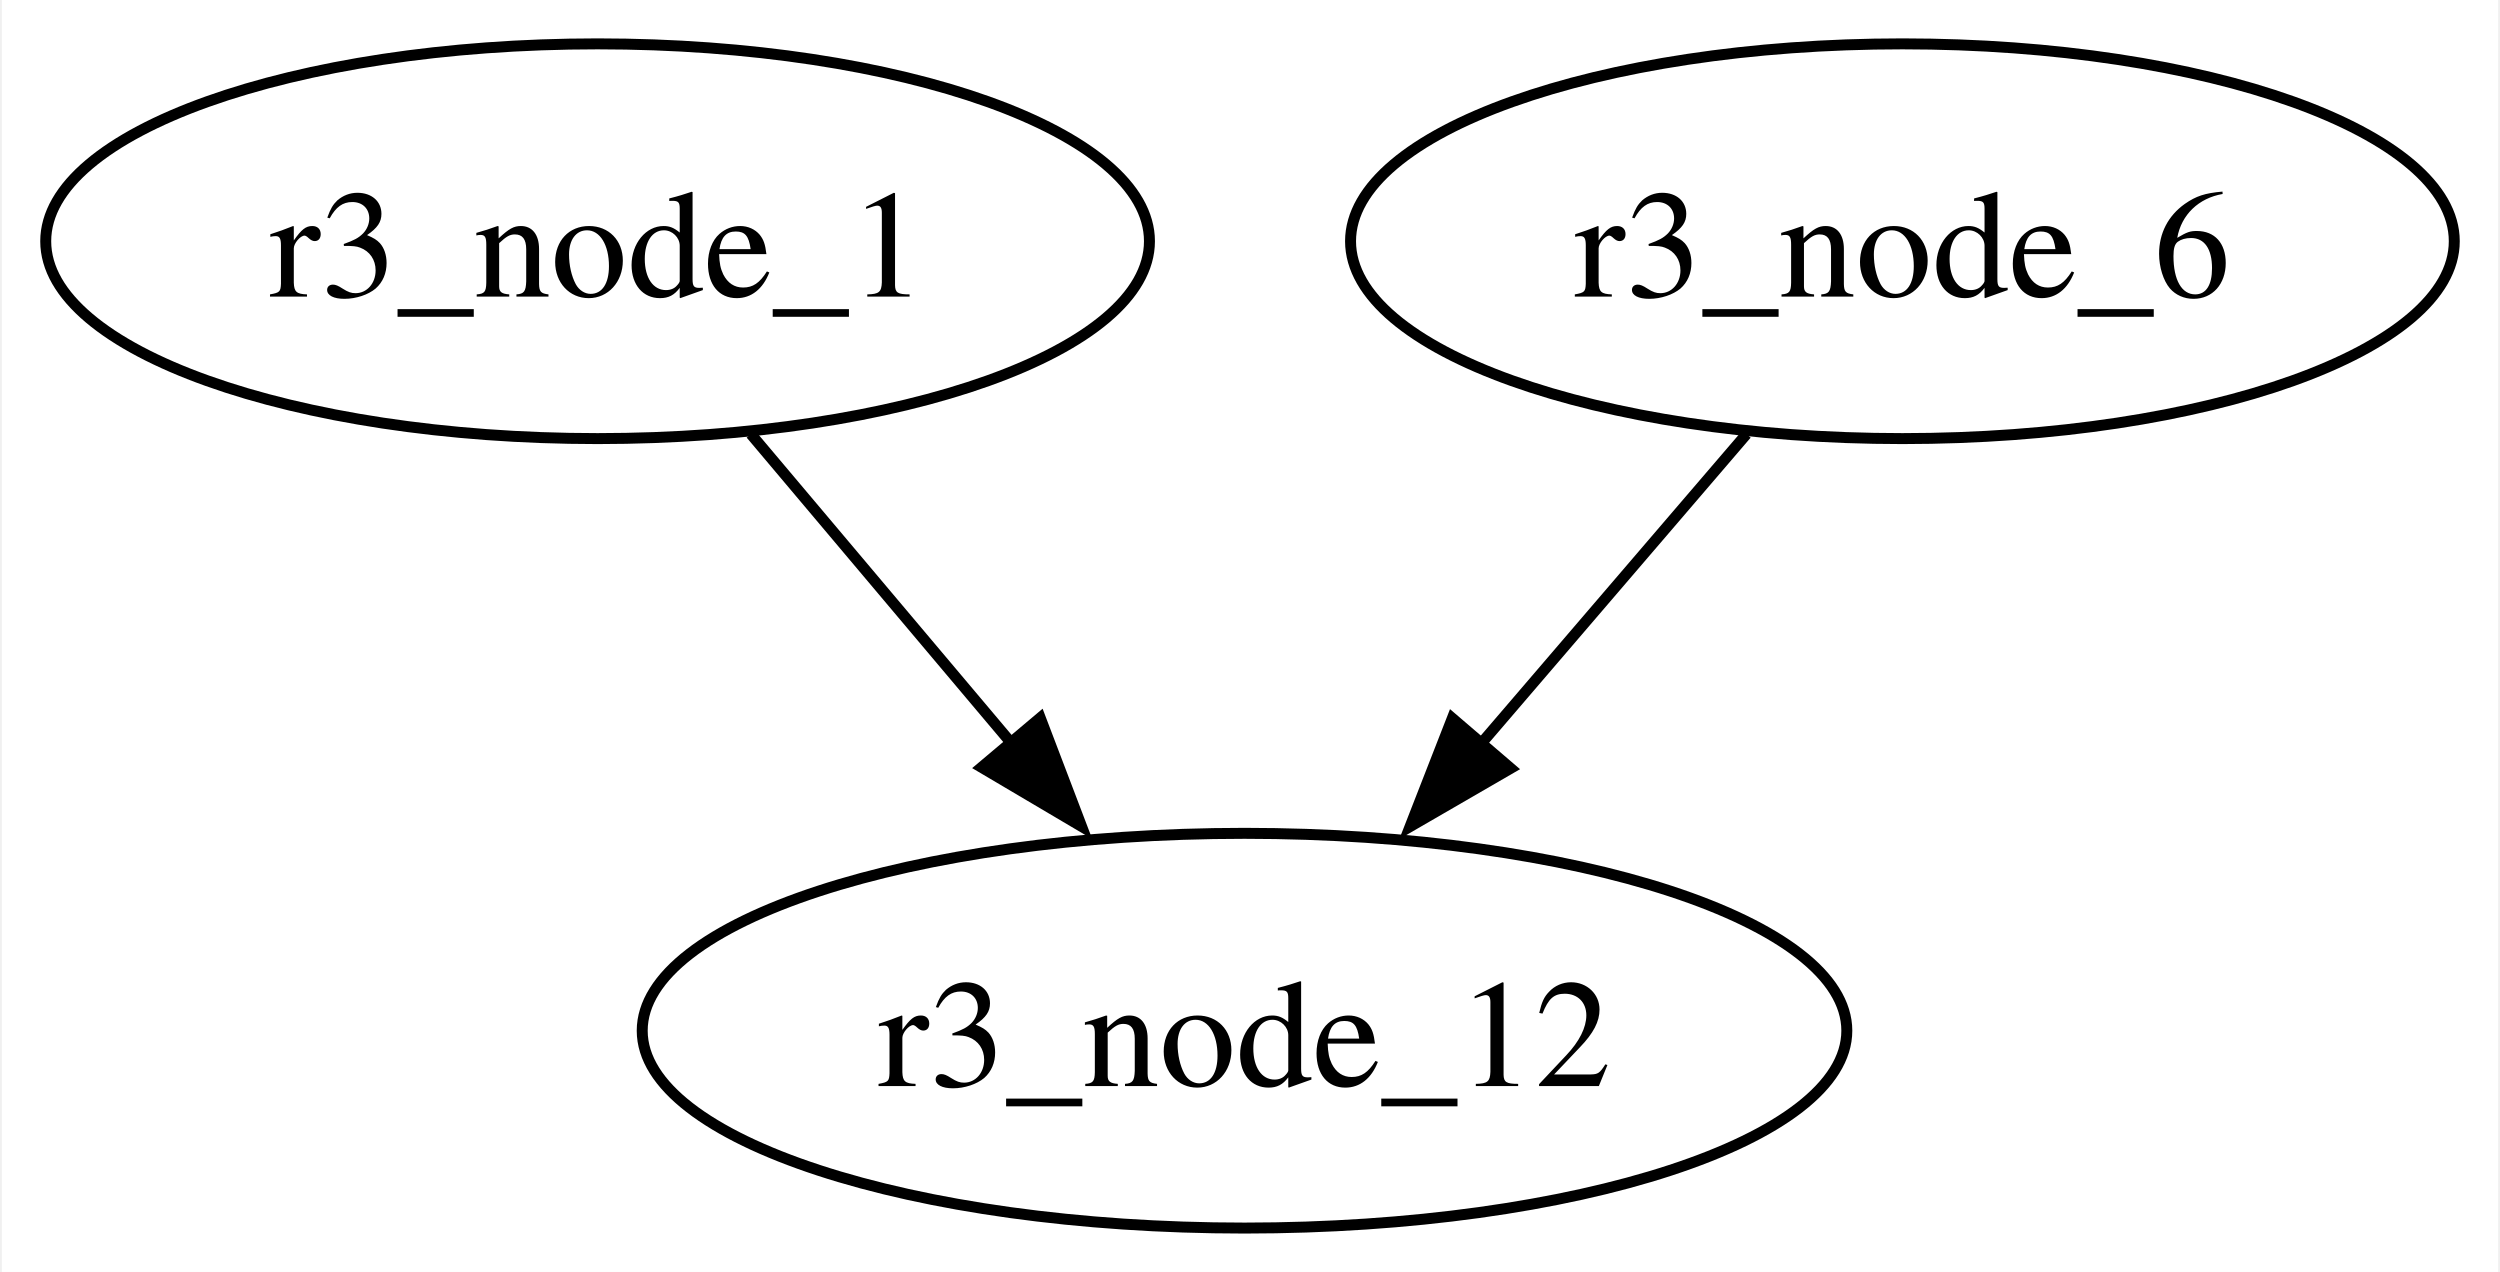
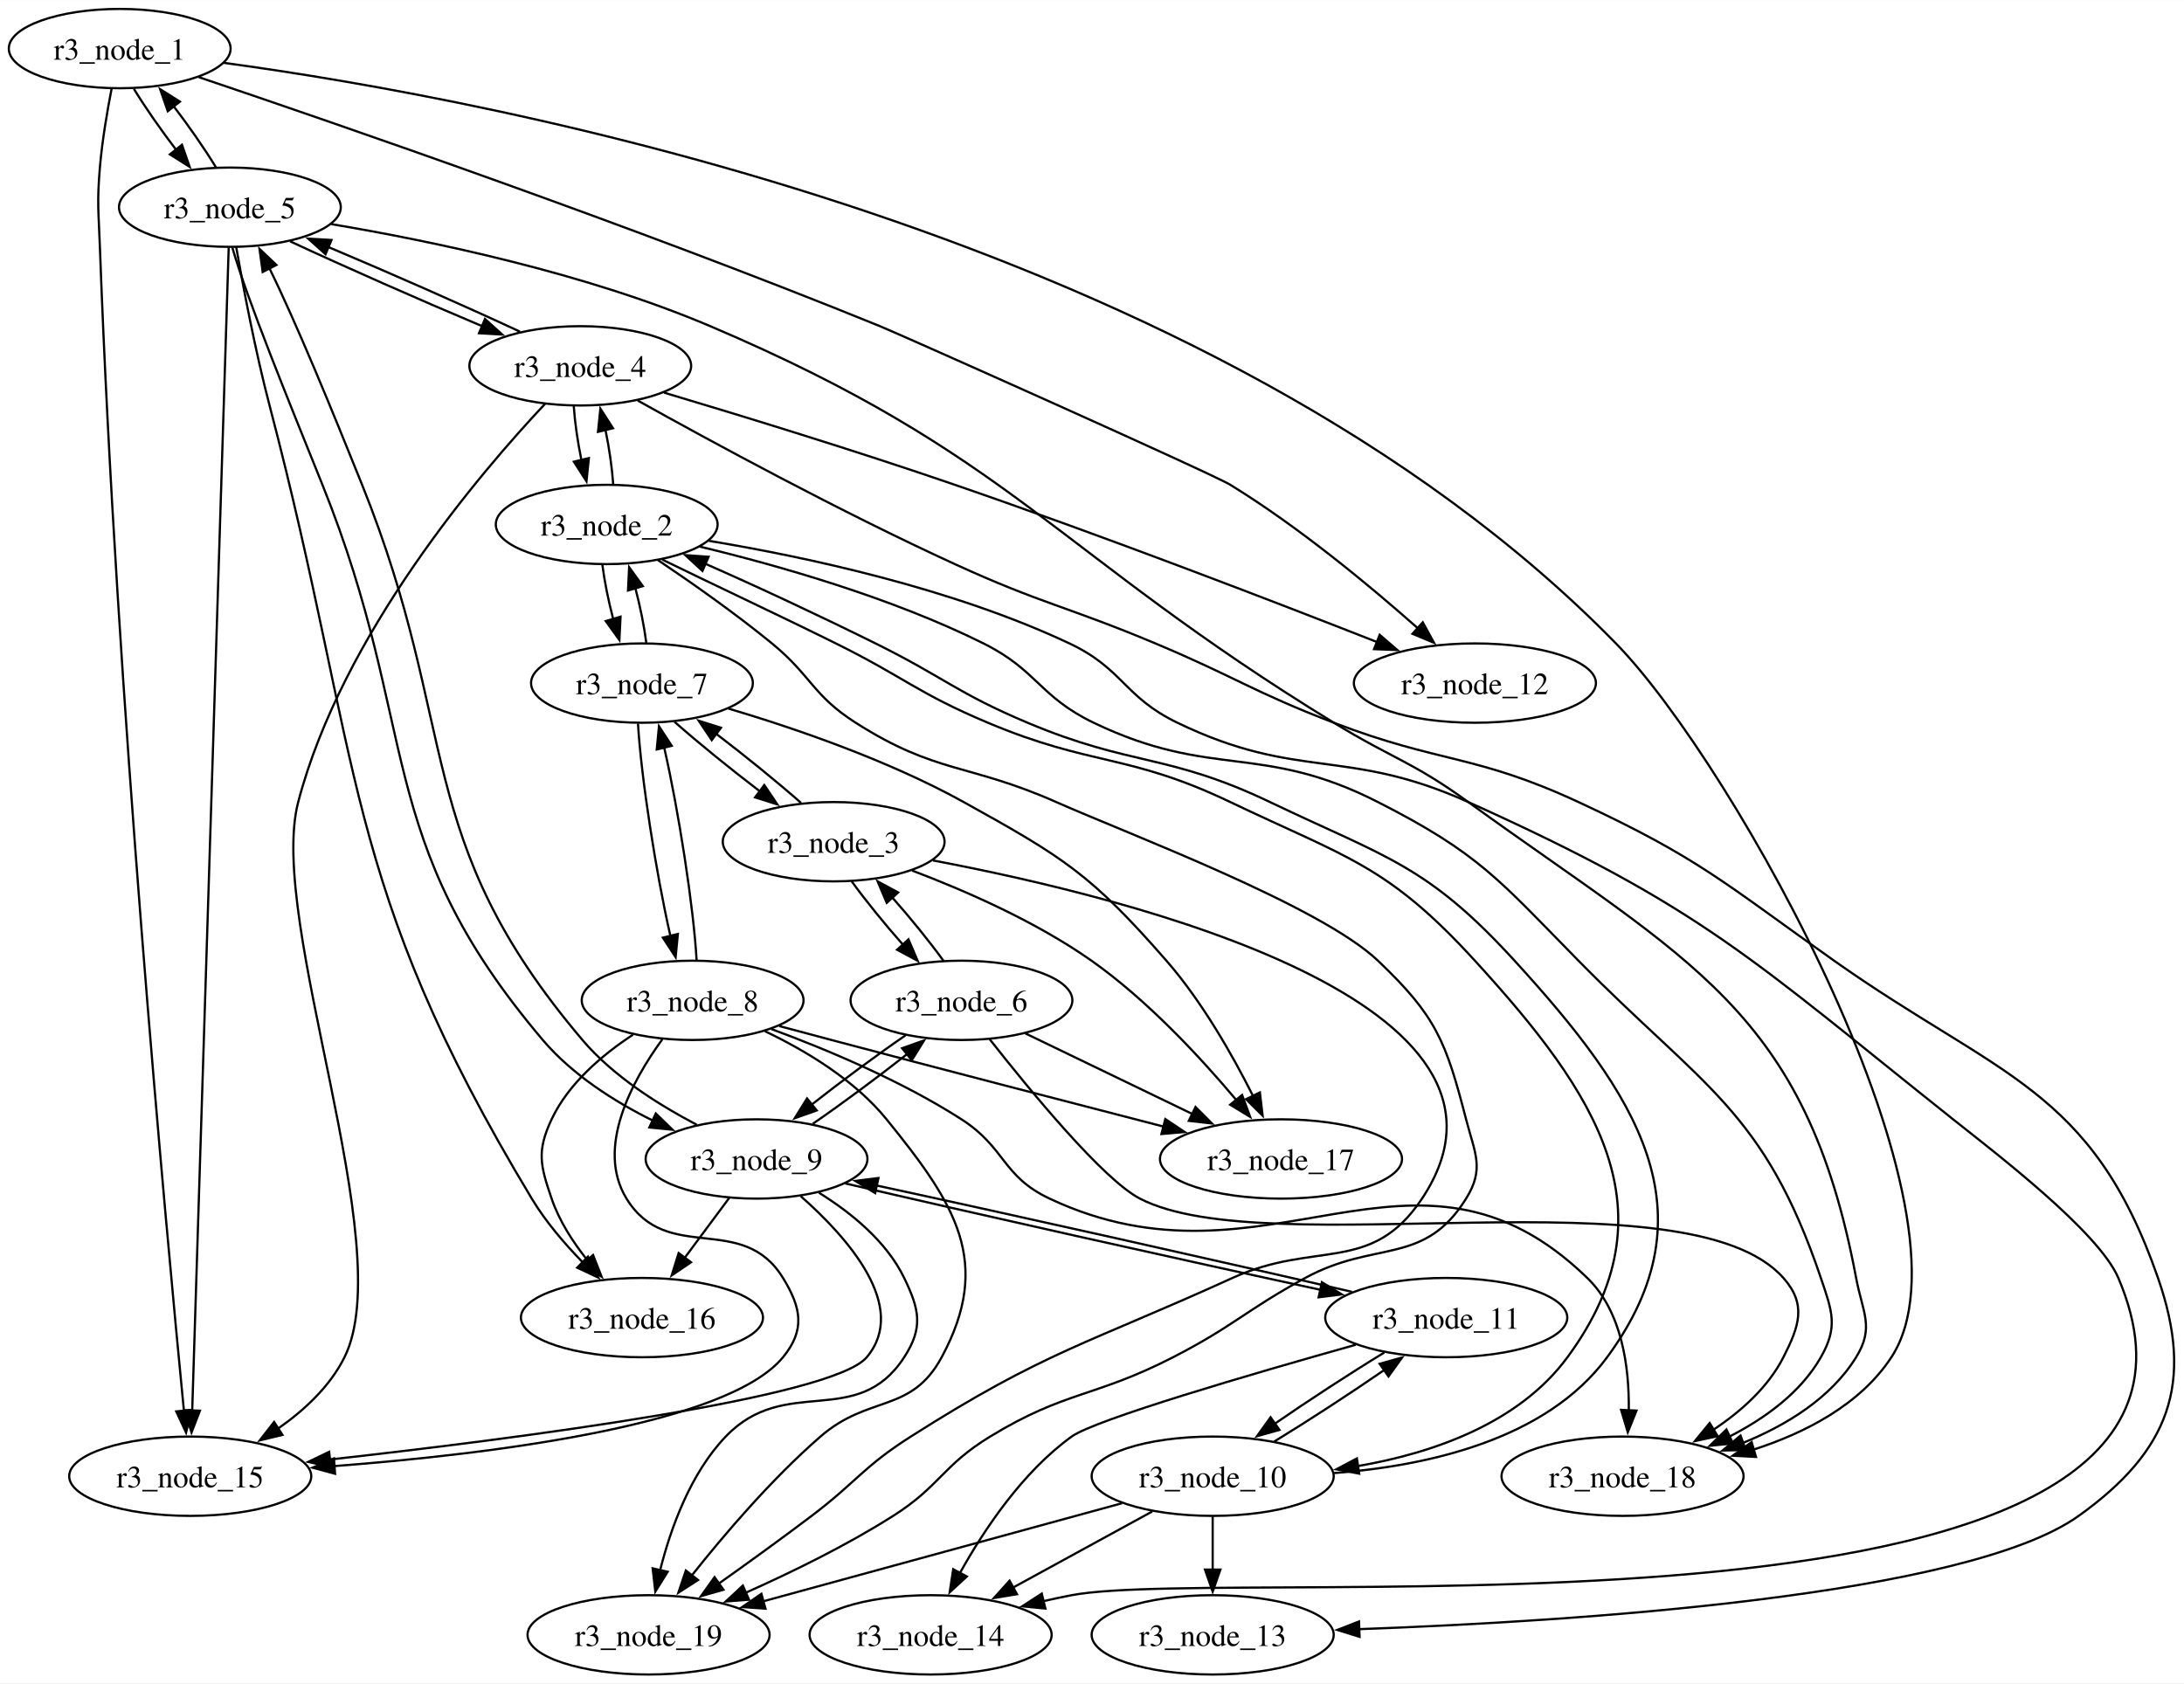
- <svg xmlns="http://www.w3.org/2000/svg" width="228pt" height="116pt" viewBox="0.00 0.00 227.66 116.00">
-   <g id="graph0" class="graph" transform="scale(1 1) rotate(0) translate(4 112)">
-     <polygon fill="white" stroke="none" points="-4,4 -4,-112 223.66,-112 223.66,4 -4,4" />
+ <svg xmlns="http://www.w3.org/2000/svg" width="991pt" height="764pt" viewBox="0.00 0.00 991.13 764.00">
+   <g id="graph0" class="graph" transform="scale(1 1) rotate(0) translate(4 760)">
+     <polygon fill="white" stroke="none" points="-4,4 -4,-760 987.13,-760 987.13,4 -4,4" />
    <g id="node1" class="node">
-       <ellipse fill="none" stroke="black" cx="50.33" cy="-90" rx="50.33" ry="18" />
-       <text text-anchor="middle" x="50.33" y="-84.95" font-family="Times,serif" font-size="14.00">r3_node_1</text>
+       <ellipse fill="none" stroke="black" cx="50.33" cy="-738" rx="50.33" ry="18" />
+       <text text-anchor="middle" x="50.33" y="-732.95" font-family="Times,serif" font-size="14.00">r3_node_1</text>
    </g>
    <g id="node2" class="node">
-       <ellipse fill="none" stroke="black" cx="109.33" cy="-18" rx="54.93" ry="18" />
-       <text text-anchor="middle" x="109.33" y="-12.95" font-family="Times,serif" font-size="14.00">r3_node_12</text>
+       <ellipse fill="none" stroke="black" cx="82.33" cy="-90" rx="54.93" ry="18" />
+       <text text-anchor="middle" x="82.33" y="-84.95" font-family="Times,serif" font-size="14.00">r3_node_15</text>
    </g>
    <g id="edge1" class="edge">
-       <path fill="none" stroke="black" d="M64.31,-72.41C71.44,-63.95 80.25,-53.49 88.19,-44.08" />
-       <polygon fill="black" stroke="black" points="90.7,-46.53 94.47,-36.63 85.35,-42.02 90.7,-46.53" />
+       <path fill="none" stroke="black" d="M46.67,-719.91C44.65,-709.57 42.35,-696.09 41.33,-684 39.98,-668.06 40.74,-663.99 41.33,-648 48.78,-445.23 71.44,-201.79 79.47,-119.65" />
+       <polygon fill="black" stroke="black" points="82.94,-120.1 80.44,-109.81 75.98,-119.42 82.94,-120.1" />
    </g>
    <g id="node3" class="node">
-       <ellipse fill="none" stroke="black" cx="169.33" cy="-90" rx="50.33" ry="18" />
-       <text text-anchor="middle" x="169.33" y="-84.95" font-family="Times,serif" font-size="14.00">r3_node_6</text>
+       <ellipse fill="none" stroke="black" cx="732.33" cy="-90" rx="54.93" ry="18" />
+       <text text-anchor="middle" x="732.33" y="-84.95" font-family="Times,serif" font-size="14.00">r3_node_18</text>
    </g>
    <g id="edge2" class="edge">
-       <path fill="none" stroke="black" d="M155.11,-72.41C147.86,-63.95 138.89,-53.49 130.82,-44.08" />
-       <polygon fill="black" stroke="black" points="133.6,-41.93 124.43,-36.62 128.28,-46.49 133.6,-41.93" />
+       <path fill="none" stroke="black" d="M97.47,-731.54C219.15,-715.02 547.01,-654.6 729.33,-468 783.26,-412.8 896.65,-208.53 854.33,-144 840.21,-122.48 815.27,-109.65 791.6,-102.03" />
+       <polygon fill="black" stroke="black" points="792.89,-98.76 782.31,-99.31 790.92,-105.48 792.89,-98.76" />
+     </g>
+     <g id="node4" class="node">
+       <ellipse fill="none" stroke="black" cx="100.33" cy="-666" rx="50.33" ry="18" />
+       <text text-anchor="middle" x="100.33" y="-660.95" font-family="Times,serif" font-size="14.00">r3_node_5</text>
+     </g>
+     <g id="edge3" class="edge">
+       <path fill="none" stroke="black" d="M56.77,-719.7C61.89,-711.32 69,-701.1 76.05,-691.9" />
+       <polygon fill="black" stroke="black" points="78.58,-694.34 82.06,-684.33 73.1,-689.98 78.58,-694.34" />
+     </g>
+     <g id="node5" class="node">
+       <ellipse fill="none" stroke="black" cx="665.33" cy="-450" rx="54.93" ry="18" />
+       <text text-anchor="middle" x="665.33" y="-444.95" font-family="Times,serif" font-size="14.00">r3_node_12</text>
+     </g>
+     <g id="edge4" class="edge">
+       <path fill="none" stroke="black" d="M86.18,-725.04C149.26,-703.76 283.95,-657.32 395.33,-612 404.31,-608.35 546.06,-545.07 554.33,-540 585.6,-520.81 617.95,-493.92 639.6,-474.74" />
+       <polygon fill="black" stroke="black" points="641.67,-477.58 646.78,-468.29 637,-472.37 641.67,-477.58" />
+     </g>
+     <g id="edge46" class="edge">
+       <path fill="none" stroke="black" d="M93.99,-684.12C88.89,-692.5 81.77,-702.74 74.7,-711.98" />
+       <polygon fill="black" stroke="black" points="72.14,-709.57 68.67,-719.58 77.63,-713.92 72.14,-709.57" />
+     </g>
+     <g id="edge49" class="edge">
+       <path fill="none" stroke="black" d="M99.78,-647.51C97.22,-565.81 86.42,-221.5 83.22,-119.55" />
+       <polygon fill="black" stroke="black" points="86.73,-119.75 82.92,-109.87 79.73,-119.97 86.73,-119.75" />
+     </g>
+     <g id="edge45" class="edge">
+       <path fill="none" stroke="black" d="M146.39,-658.32C191.49,-650.74 261.53,-636.18 318.33,-612 455.48,-553.61 474.23,-509.89 601.33,-432 628.17,-415.55 636.83,-414.47 662.33,-396 762.62,-323.36 815.49,-301.71 838.33,-180 841.28,-164.27 846.74,-157.61 838.33,-144 826.82,-125.38 806.57,-113.08 786.84,-105.07" />
+       <polygon fill="black" stroke="black" points="788.31,-101.88 777.72,-101.68 785.87,-108.45 788.31,-101.88" />
+     </g>
+     <g id="node6" class="node">
+       <ellipse fill="none" stroke="black" cx="259.33" cy="-594" rx="50.33" ry="18" />
+       <text text-anchor="middle" x="259.33" y="-588.95" font-family="Times,serif" font-size="14.00">r3_node_4</text>
+     </g>
+     <g id="edge48" class="edge">
+       <path fill="none" stroke="black" d="M127.68,-650.5C151.73,-639.28 186.98,-623.71 215.01,-611.92" />
+       <polygon fill="black" stroke="black" points="216.08,-615.27 223.96,-608.19 213.39,-608.81 216.08,-615.27" />
+     </g>
+     <g id="node14" class="node">
+       <ellipse fill="none" stroke="black" cx="339.33" cy="-234" rx="50.33" ry="18" />
+       <text text-anchor="middle" x="339.33" y="-228.95" font-family="Times,serif" font-size="14.00">r3_node_9</text>
+     </g>
+     <g id="edge47" class="edge">
+       <path fill="none" stroke="black" d="M101.45,-647.63C108.39,-623.51 126.84,-578.49 142.33,-540 187.31,-428.22 164.4,-379.91 242.33,-288 255.54,-272.42 274.54,-260.17 292.31,-251.4" />
+       <polygon fill="black" stroke="black" points="293.61,-254.65 301.21,-247.27 290.67,-248.3 293.61,-254.65" />
+     </g>
+     <g id="node18" class="node">
+       <ellipse fill="none" stroke="black" cx="287.33" cy="-162" rx="54.93" ry="18" />
+       <text text-anchor="middle" x="287.33" y="-156.95" font-family="Times,serif" font-size="14.00">r3_node_16</text>
+     </g>
+     <g id="edge44" class="edge">
+       <path fill="none" stroke="black" d="M103.21,-647.81C106.36,-629.78 111.85,-600.7 118.33,-576 161.08,-413 150.38,-360.35 237.33,-216 243.59,-205.6 252.19,-195.54 260.49,-187.04" />
+       <polygon fill="black" stroke="black" points="262.82,-189.66 267.51,-180.16 257.92,-184.66 262.82,-189.66" />
+     </g>
+     <g id="edge8" class="edge">
+       <path fill="none" stroke="black" d="M243.51,-576.92C213.9,-545.45 151.28,-472.15 131.33,-396 117.09,-341.64 177.34,-194.32 152.33,-144 145.74,-130.75 134.09,-119.93 122.16,-111.6" />
+       <polygon fill="black" stroke="black" points="124.19,-108.75 113.89,-106.28 120.4,-114.64 124.19,-108.75" />
+     </g>
+     <g id="edge5" class="edge">
+       <path fill="none" stroke="black" d="M231.95,-609.52C207.95,-620.72 172.8,-636.23 144.8,-648.01" />
+       <polygon fill="black" stroke="black" points="143.74,-644.66 135.86,-651.74 146.44,-651.12 143.74,-644.66" />
+     </g>
+     <g id="edge6" class="edge">
+       <path fill="none" stroke="black" d="M297.35,-581.84C331.93,-571.52 384.31,-555.49 429.33,-540 496.74,-516.8 573.87,-487.11 621.08,-468.57" />
+       <polygon fill="black" stroke="black" points="622.12,-471.92 630.14,-465 619.56,-465.41 622.12,-471.92" />
+     </g>
+     <g id="node7" class="node">
+       <ellipse fill="none" stroke="black" cx="546.33" cy="-18" rx="54.93" ry="18" />
+       <text text-anchor="middle" x="546.33" y="-12.95" font-family="Times,serif" font-size="14.00">r3_node_13</text>
+     </g>
+     <g id="edge7" class="edge">
+       <path fill="none" stroke="black" d="M285.4,-578.25C318.4,-559.83 377.23,-527.86 429.33,-504 468.87,-485.89 480.22,-484.84 520.33,-468 556.65,-452.75 564.54,-446.1 601.33,-432 649.76,-413.44 665.29,-417.83 712.33,-396 767.37,-370.45 778.77,-359.02 828.33,-324 903.02,-271.22 945.28,-266.38 975.33,-180 991.95,-132.21 980.49,-101.42 939.33,-72 888.28,-35.51 710.68,-24.11 612.62,-20.58" />
+       <polygon fill="black" stroke="black" points="612.99,-17.09 602.88,-20.24 612.75,-24.08 612.99,-17.09" />
+     </g>
+     <g id="node8" class="node">
+       <ellipse fill="none" stroke="black" cx="271.33" cy="-522" rx="50.33" ry="18" />
+       <text text-anchor="middle" x="271.33" y="-516.95" font-family="Times,serif" font-size="14.00">r3_node_2</text>
+     </g>
+     <g id="edge9" class="edge">
+       <path fill="none" stroke="black" d="M256.38,-575.7C256.88,-568.32 258.15,-559.52 259.85,-551.25" />
+       <polygon fill="black" stroke="black" points="263.24,-552.12 262.15,-541.58 256.43,-550.49 263.24,-552.12" />
+     </g>
+     <g id="edge25" class="edge">
+       <path fill="none" stroke="black" d="M313.54,-511.96C349.06,-503.42 400.6,-488.79 442.33,-468 466.84,-455.79 467.65,-443.86 492.33,-432 545.98,-406.21 568.28,-423 621.33,-396 667.29,-372.61 676.17,-360.78 712.33,-324 768.79,-266.57 796.52,-256.29 822.33,-180 827.45,-164.84 830.27,-157.89 822.33,-144 813.09,-127.83 796.78,-116.11 780.56,-107.86" />
+       <polygon fill="black" stroke="black" points="782.45,-104.88 771.91,-103.81 779.48,-111.22 782.45,-104.88" />
+     </g>
+     <g id="edge27" class="edge">
+       <path fill="none" stroke="black" d="M274.28,-540.28C273.77,-547.69 272.5,-556.54 270.78,-564.86" />
+       <polygon fill="black" stroke="black" points="267.38,-564.04 268.46,-574.58 274.19,-565.67 267.38,-564.04" />
+     </g>
+     <g id="node9" class="node">
+       <ellipse fill="none" stroke="black" cx="290.33" cy="-18" rx="54.93" ry="18" />
+       <text text-anchor="middle" x="290.33" y="-12.95" font-family="Times,serif" font-size="14.00">r3_node_19</text>
+     </g>
+     <g id="edge26" class="edge">
+       <path fill="none" stroke="black" d="M294.6,-505.82C309.74,-495.64 329.68,-481.65 346.33,-468 364.32,-453.25 364.71,-444.51 384.33,-432 421,-408.62 435.57,-413.63 475.33,-396 508.4,-381.33 595.13,-348.95 621.33,-324 647.84,-298.76 652.15,-287.44 661.33,-252 665.34,-236.51 669.78,-229.59 661.33,-216 642.22,-185.28 620.09,-197.32 588.33,-180 561.03,-165.11 555.99,-158.22 528.33,-144 492.57,-125.62 479.66,-128.93 445.33,-108 423.75,-94.85 422.66,-85.54 401.33,-72 380.29,-58.65 355.38,-46.46 334.49,-37.15" />
+       <polygon fill="black" stroke="black" points="335.92,-33.95 325.36,-33.15 333.12,-40.37 335.92,-33.95" />
+     </g>
+     <g id="node12" class="node">
+       <ellipse fill="none" stroke="black" cx="287.33" cy="-450" rx="50.33" ry="18" />
+       <text text-anchor="middle" x="287.33" y="-444.95" font-family="Times,serif" font-size="14.00">r3_node_7</text>
+     </g>
+     <g id="edge28" class="edge">
+       <path fill="none" stroke="black" d="M269.37,-503.7C270.3,-496.24 272.1,-487.32 274.31,-478.97" />
+       <polygon fill="black" stroke="black" points="277.61,-480.14 277.09,-469.56 270.9,-478.15 277.61,-480.14" />
+     </g>
+     <g id="node15" class="node">
+       <ellipse fill="none" stroke="black" cx="546.33" cy="-90" rx="54.93" ry="18" />
+       <text text-anchor="middle" x="546.33" y="-84.95" font-family="Times,serif" font-size="14.00">r3_node_10</text>
+     </g>
+     <g id="edge23" class="edge">
+       <path fill="none" stroke="black" d="M296.55,-506.06C317.79,-495.63 348.53,-481.27 375.33,-468 406.33,-452.65 412.45,-445.42 444.33,-432 491.74,-412.04 507.92,-418.18 554.33,-396 607.38,-370.64 625.66,-367.4 665.33,-324 720.75,-263.36 756.01,-210.17 707.33,-144 685.27,-114.02 646.36,-100.52 612.27,-94.62" />
+       <polygon fill="black" stroke="black" points="612.83,-91.17 602.42,-93.13 611.78,-98.09 612.83,-91.17" />
+     </g>
+     <g id="node17" class="node">
+       <ellipse fill="none" stroke="black" cx="418.33" cy="-18" rx="54.93" ry="18" />
+       <text text-anchor="middle" x="418.33" y="-12.95" font-family="Times,serif" font-size="14.00">r3_node_14</text>
+     </g>
+     <g id="edge24" class="edge">
+       <path fill="none" stroke="black" d="M317.71,-514.57C361.47,-507.31 428.1,-493.09 481.33,-468 505.77,-456.48 505.99,-443.75 530.33,-432 585.08,-405.55 606.88,-420.96 662.33,-396 768.89,-348.04 790.9,-324.78 882.33,-252 900.4,-237.61 948.27,-201.25 957.33,-180 1032.88,-2.74 558.25,-50.36 482.33,-36 478.07,-35.19 473.67,-34.26 469.27,-33.24" />
+       <polygon fill="black" stroke="black" points="470.42,-29.92 459.88,-30.96 468.77,-36.72 470.42,-29.92" />
+     </g>
+     <g id="node10" class="node">
+       <ellipse fill="none" stroke="black" cx="374.33" cy="-378" rx="50.33" ry="18" />
+       <text text-anchor="middle" x="374.33" y="-372.95" font-family="Times,serif" font-size="14.00">r3_node_3</text>
+     </g>
+     <g id="edge11" class="edge">
+       <path fill="none" stroke="black" d="M419.41,-369.5C509.96,-352.38 700.48,-304.89 641.33,-216 618.37,-181.5 593.04,-197.17 555.33,-180 489.48,-150.02 470.38,-146.83 409.33,-108 387.72,-94.26 384.75,-87.46 364.33,-72 350.64,-61.64 335.25,-50.52 322.06,-41.17" />
+       <polygon fill="black" stroke="black" points="324.32,-38.48 314.13,-35.57 320.28,-44.2 324.32,-38.48" />
+     </g>
+     <g id="node11" class="node">
+       <ellipse fill="none" stroke="black" cx="577.33" cy="-234" rx="54.93" ry="18" />
+       <text text-anchor="middle" x="577.33" y="-228.95" font-family="Times,serif" font-size="14.00">r3_node_17</text>
+     </g>
+     <g id="edge10" class="edge">
+       <path fill="none" stroke="black" d="M409.95,-364.9C434.14,-355.74 466.17,-341.73 491.33,-324 516.68,-306.13 540.79,-280.11 557,-260.81" />
+       <polygon fill="black" stroke="black" points="559.68,-263.06 563.33,-253.12 554.27,-258.62 559.68,-263.06" />
+     </g>
+     <g id="edge12" class="edge">
+       <path fill="none" stroke="black" d="M359.51,-395.63C348.83,-405.04 334.21,-416.93 320.86,-427.1" />
+       <polygon fill="black" stroke="black" points="319.01,-424.11 313.1,-432.9 323.2,-429.72 319.01,-424.11" />
+     </g>
+     <g id="node13" class="node">
+       <ellipse fill="none" stroke="black" cx="432.33" cy="-306" rx="50.33" ry="18" />
+       <text text-anchor="middle" x="432.33" y="-300.95" font-family="Times,serif" font-size="14.00">r3_node_6</text>
+     </g>
+     <g id="edge13" class="edge">
+       <path fill="none" stroke="black" d="M382.49,-360.05C388.76,-351.38 397.44,-340.67 405.87,-331.15" />
+       <polygon fill="black" stroke="black" points="408.28,-333.69 412.44,-323.95 403.11,-328.97 408.28,-333.69" />
+     </g>
+     <g id="edge53" class="edge">
+       <path fill="none" stroke="black" d="M289.29,-468.28C288.35,-475.77 286.54,-484.75 284.32,-493.15" />
+       <polygon fill="black" stroke="black" points="281,-492.02 281.51,-502.6 287.71,-494.01 281,-492.02" />
+     </g>
+     <g id="edge52" class="edge">
+       <path fill="none" stroke="black" d="M302.11,-432.41C312.83,-422.95 327.55,-410.98 340.97,-400.77" />
+       <polygon fill="black" stroke="black" points="342.85,-403.73 348.77,-394.94 338.66,-398.13 342.85,-403.73" />
+     </g>
+     <g id="edge51" class="edge">
+       <path fill="none" stroke="black" d="M326.58,-438.44C356.83,-429.44 399.13,-414.96 433.33,-396 478.74,-370.83 491.18,-363.11 525.33,-324 541.56,-305.41 555.4,-281.01 564.71,-262.47" />
+       <polygon fill="black" stroke="black" points="567.76,-264.2 568.99,-253.67 561.46,-261.13 567.76,-264.2" />
+     </g>
+     <g id="node19" class="node">
+       <ellipse fill="none" stroke="black" cx="310.33" cy="-306" rx="50.33" ry="18" />
+       <text text-anchor="middle" x="310.33" y="-300.95" font-family="Times,serif" font-size="14.00">r3_node_8</text>
+     </g>
+     <g id="edge50" class="edge">
+       <path fill="none" stroke="black" d="M285.53,-431.59C286.92,-407.5 293.71,-363.75 300.28,-335.03" />
+       <polygon fill="black" stroke="black" points="303.62,-336.13 302.61,-325.58 296.82,-334.45 303.62,-336.13" />
+     </g>
+     <g id="edge14" class="edge">
+       <path fill="none" stroke="black" d="M445.09,-288.41C463.37,-265.13 496.63,-224.64 513.33,-216 571.39,-185.95 762.02,-228.98 805.33,-180 815.93,-168.01 812.59,-158.25 805.33,-144 798.36,-130.32 786.02,-119.35 773.45,-111.02" />
+       <polygon fill="black" stroke="black" points="775.53,-108.18 765.17,-105.95 771.87,-114.15 775.53,-108.18" />
+     </g>
+     <g id="edge15" class="edge">
+       <path fill="none" stroke="black" d="M424.27,-323.8C418.02,-332.47 409.32,-343.21 400.86,-352.77" />
+       <polygon fill="black" stroke="black" points="398.42,-350.25 394.27,-360 403.59,-354.97 398.42,-350.25" />
+     </g>
+     <g id="edge17" class="edge">
+       <path fill="none" stroke="black" d="M461.32,-291C483.06,-280.51 513.09,-266.01 537.15,-254.4" />
+       <polygon fill="black" stroke="black" points="538.54,-257.61 546.02,-250.11 535.5,-251.31 538.54,-257.61" />
+     </g>
+     <g id="edge16" class="edge">
+       <path fill="none" stroke="black" d="M406.97,-290.15C393.6,-280.96 377.38,-268.95 364.11,-258.48" />
+       <polygon fill="black" stroke="black" points="366.64,-256.02 356.65,-252.49 362.25,-261.48 366.64,-256.02" />
+     </g>
+     <g id="edge33" class="edge">
+       <path fill="none" stroke="black" d="M359.41,-217.09C380.65,-198.36 408.62,-166.91 389.33,-144 373.8,-125.56 230.97,-107.1 145.71,-97.59" />
+       <polygon fill="black" stroke="black" points="146.16,-94.12 135.84,-96.5 145.39,-101.07 146.16,-94.12" />
+     </g>
+     <g id="edge30" class="edge">
+       <path fill="none" stroke="black" d="M312.24,-249.5C295.38,-258.38 274.51,-271.27 260.33,-288 182.4,-379.91 205.31,-428.22 160.33,-540 146.62,-574.06 130.6,-613.23 118.16,-638.51" />
+       <polygon fill="black" stroke="black" points="115.21,-636.6 113.76,-647.09 121.44,-639.79 115.21,-636.6" />
+     </g>
+     <g id="edge29" class="edge">
+       <path fill="none" stroke="black" d="M367.66,-218.68C382.09,-209.71 398.25,-196.69 406.33,-180 413.3,-165.6 415.05,-157.42 406.33,-144 384.86,-110.97 352.57,-136.46 325.33,-108 309.35,-91.31 300.4,-66.48 295.56,-47.28" />
+       <polygon fill="black" stroke="black" points="299.01,-46.64 293.39,-37.65 292.18,-48.18 299.01,-46.64" />
+     </g>
+     <g id="edge32" class="edge">
+       <path fill="none" stroke="black" d="M364.84,-249.95C378.31,-259.22 394.63,-271.32 407.92,-281.81" />
+       <polygon fill="black" stroke="black" points="405.39,-284.27 415.38,-287.82 409.78,-278.82 405.39,-284.27" />
+     </g>
+     <g id="node16" class="node">
+       <ellipse fill="none" stroke="black" cx="652.33" cy="-162" rx="54.93" ry="18" />
+       <text text-anchor="middle" x="652.33" y="-156.95" font-family="Times,serif" font-size="14.00">r3_node_11</text>
+     </g>
+     <g id="edge31" class="edge">
+       <path fill="none" stroke="black" d="M379.59,-222.9C434.45,-210.1 532.74,-188.1 595.19,-174.62" />
+       <polygon fill="black" stroke="black" points="595.89,-178.05 604.93,-172.53 594.42,-171.21 595.89,-178.05" />
+     </g>
+     <g id="edge34" class="edge">
+       <path fill="none" stroke="black" d="M327,-216.41C320.94,-208.25 313.49,-198.22 306.69,-189.07" />
+       <polygon fill="black" stroke="black" points="309.6,-187.11 300.83,-181.17 303.98,-191.29 309.6,-187.11" />
+     </g>
+     <g id="edge20" class="edge">
+       <path fill="none" stroke="black" d="M546.33,-71.7C546.33,-64.41 546.33,-55.73 546.33,-47.54" />
+       <polygon fill="black" stroke="black" points="549.83,-47.62 546.33,-37.62 542.83,-47.62 549.83,-47.62" />
+     </g>
+     <g id="edge18" class="edge">
+       <path fill="none" stroke="black" d="M601.44,-91.43C643.13,-94.64 697.57,-106.27 725.33,-144 774.01,-210.17 738.75,-263.36 683.33,-324 643.66,-367.4 625.38,-370.64 572.33,-396 525.92,-418.18 509.74,-412.04 462.33,-432 430.45,-445.42 424.33,-452.65 393.33,-468 368.07,-480.51 339.3,-493.99 315.94,-504.22" />
+       <polygon fill="black" stroke="black" points="314.79,-500.9 307,-508.08 317.57,-507.33 314.79,-500.9" />
+     </g>
+     <g id="edge22" class="edge">
+       <path fill="none" stroke="black" d="M505.2,-77.75C460.88,-65.63 390.25,-46.32 342.16,-33.17" />
+       <polygon fill="black" stroke="black" points="343.39,-29.88 332.82,-30.62 341.54,-36.63 343.39,-29.88" />
+     </g>
+     <g id="edge19" class="edge">
+       <path fill="none" stroke="black" d="M574.23,-105.72C589.76,-115.18 608.9,-127.66 624.42,-138.37" />
+       <polygon fill="black" stroke="black" points="622.11,-141.02 632.3,-143.9 626.12,-135.29 622.11,-141.02" />
+     </g>
+     <g id="edge21" class="edge">
+       <path fill="none" stroke="black" d="M518.87,-73.98C500.39,-63.88 475.81,-50.43 455.57,-39.37" />
+       <polygon fill="black" stroke="black" points="457.52,-36.45 447.07,-34.72 454.16,-42.59 457.52,-36.45" />
+     </g>
+     <g id="edge36" class="edge">
+       <path fill="none" stroke="black" d="M609.53,-173.69C553.38,-186.76 455,-208.77 393.66,-221.99" />
+       <polygon fill="black" stroke="black" points="393.17,-218.51 384.13,-224.03 394.64,-225.35 393.17,-218.51" />
+     </g>
+     <g id="edge35" class="edge">
+       <path fill="none" stroke="black" d="M624.21,-146.15C608.74,-136.72 589.71,-124.31 574.27,-113.66" />
+       <polygon fill="black" stroke="black" points="576.63,-111.03 566.43,-108.16 572.61,-116.76 576.63,-111.03" />
+     </g>
+     <g id="edge37" class="edge">
+       <path fill="none" stroke="black" d="M611.27,-149.68C564.45,-136.54 492.98,-115.69 482.33,-108 460.08,-91.96 442.6,-65.78 431.57,-45.95" />
+       <polygon fill="black" stroke="black" points="434.76,-44.49 426.97,-37.31 428.58,-47.78 434.76,-44.49" />
+     </g>
+     <g id="edge41" class="edge">
+       <path fill="none" stroke="black" d="M296.56,-288.29C282.98,-269.64 266.16,-239.06 280.33,-216 298.84,-185.85 332.81,-210.15 351.33,-180 359.7,-166.37 361.49,-156.36 351.33,-144 326,-113.2 218.62,-100.01 147.42,-94.58" />
+       <polygon fill="black" stroke="black" points="148.06,-91.12 137.83,-93.88 147.55,-98.1 148.06,-91.12" />
+     </g>
+     <g id="edge38" class="edge">
+       <path fill="none" stroke="black" d="M346.02,-292.98C371.19,-283.69 405.13,-269.48 432.33,-252 452.45,-239.07 450.68,-226.18 472.33,-216 571.52,-169.34 637.61,-256.29 716.33,-180 732.11,-164.71 735.41,-139.54 735.17,-119.86" />
+       <polygon fill="black" stroke="black" points="738.67,-119.79 734.71,-109.96 731.68,-120.12 738.67,-119.79" />
+     </g>
+     <g id="edge39" class="edge">
+       <path fill="none" stroke="black" d="M343.11,-292C361.6,-283.19 383.84,-269.87 398.33,-252 429.36,-213.73 446.76,-187.34 423.33,-144 409.43,-118.3 390.38,-127.16 368.33,-108 346.3,-88.86 324.71,-63.57 309.85,-44.84" />
+       <polygon fill="black" stroke="black" points="312.77,-42.89 303.86,-37.16 307.25,-47.2 312.77,-42.89" />
+     </g>
+     <g id="edge43" class="edge">
+       <path fill="none" stroke="black" d="M349.63,-294.33C357.48,-292.22 365.66,-290.03 373.33,-288 424.41,-274.47 482.79,-259.34 523.96,-248.72" />
+       <polygon fill="black" stroke="black" points="524.83,-252.11 533.64,-246.23 523.08,-245.33 524.83,-252.11" />
+     </g>
+     <g id="edge40" class="edge">
+       <path fill="none" stroke="black" d="M312.13,-324.19C310.78,-348.21 303.97,-392.11 297.38,-420.91" />
+       <polygon fill="black" stroke="black" points="294.04,-419.86 295.05,-430.4 300.84,-421.53 294.04,-419.86" />
+     </g>
+     <g id="edge42" class="edge">
+       <path fill="none" stroke="black" d="M283.23,-290.39C269.44,-281.34 254,-268.32 246.33,-252 239.52,-237.52 241.16,-231.14 246.33,-216 249.77,-205.92 255.99,-196.27 262.57,-188.04" />
+       <polygon fill="black" stroke="black" points="265.15,-190.4 269.03,-180.54 259.85,-185.83 265.15,-190.4" />
    </g>
  </g>
</svg>
